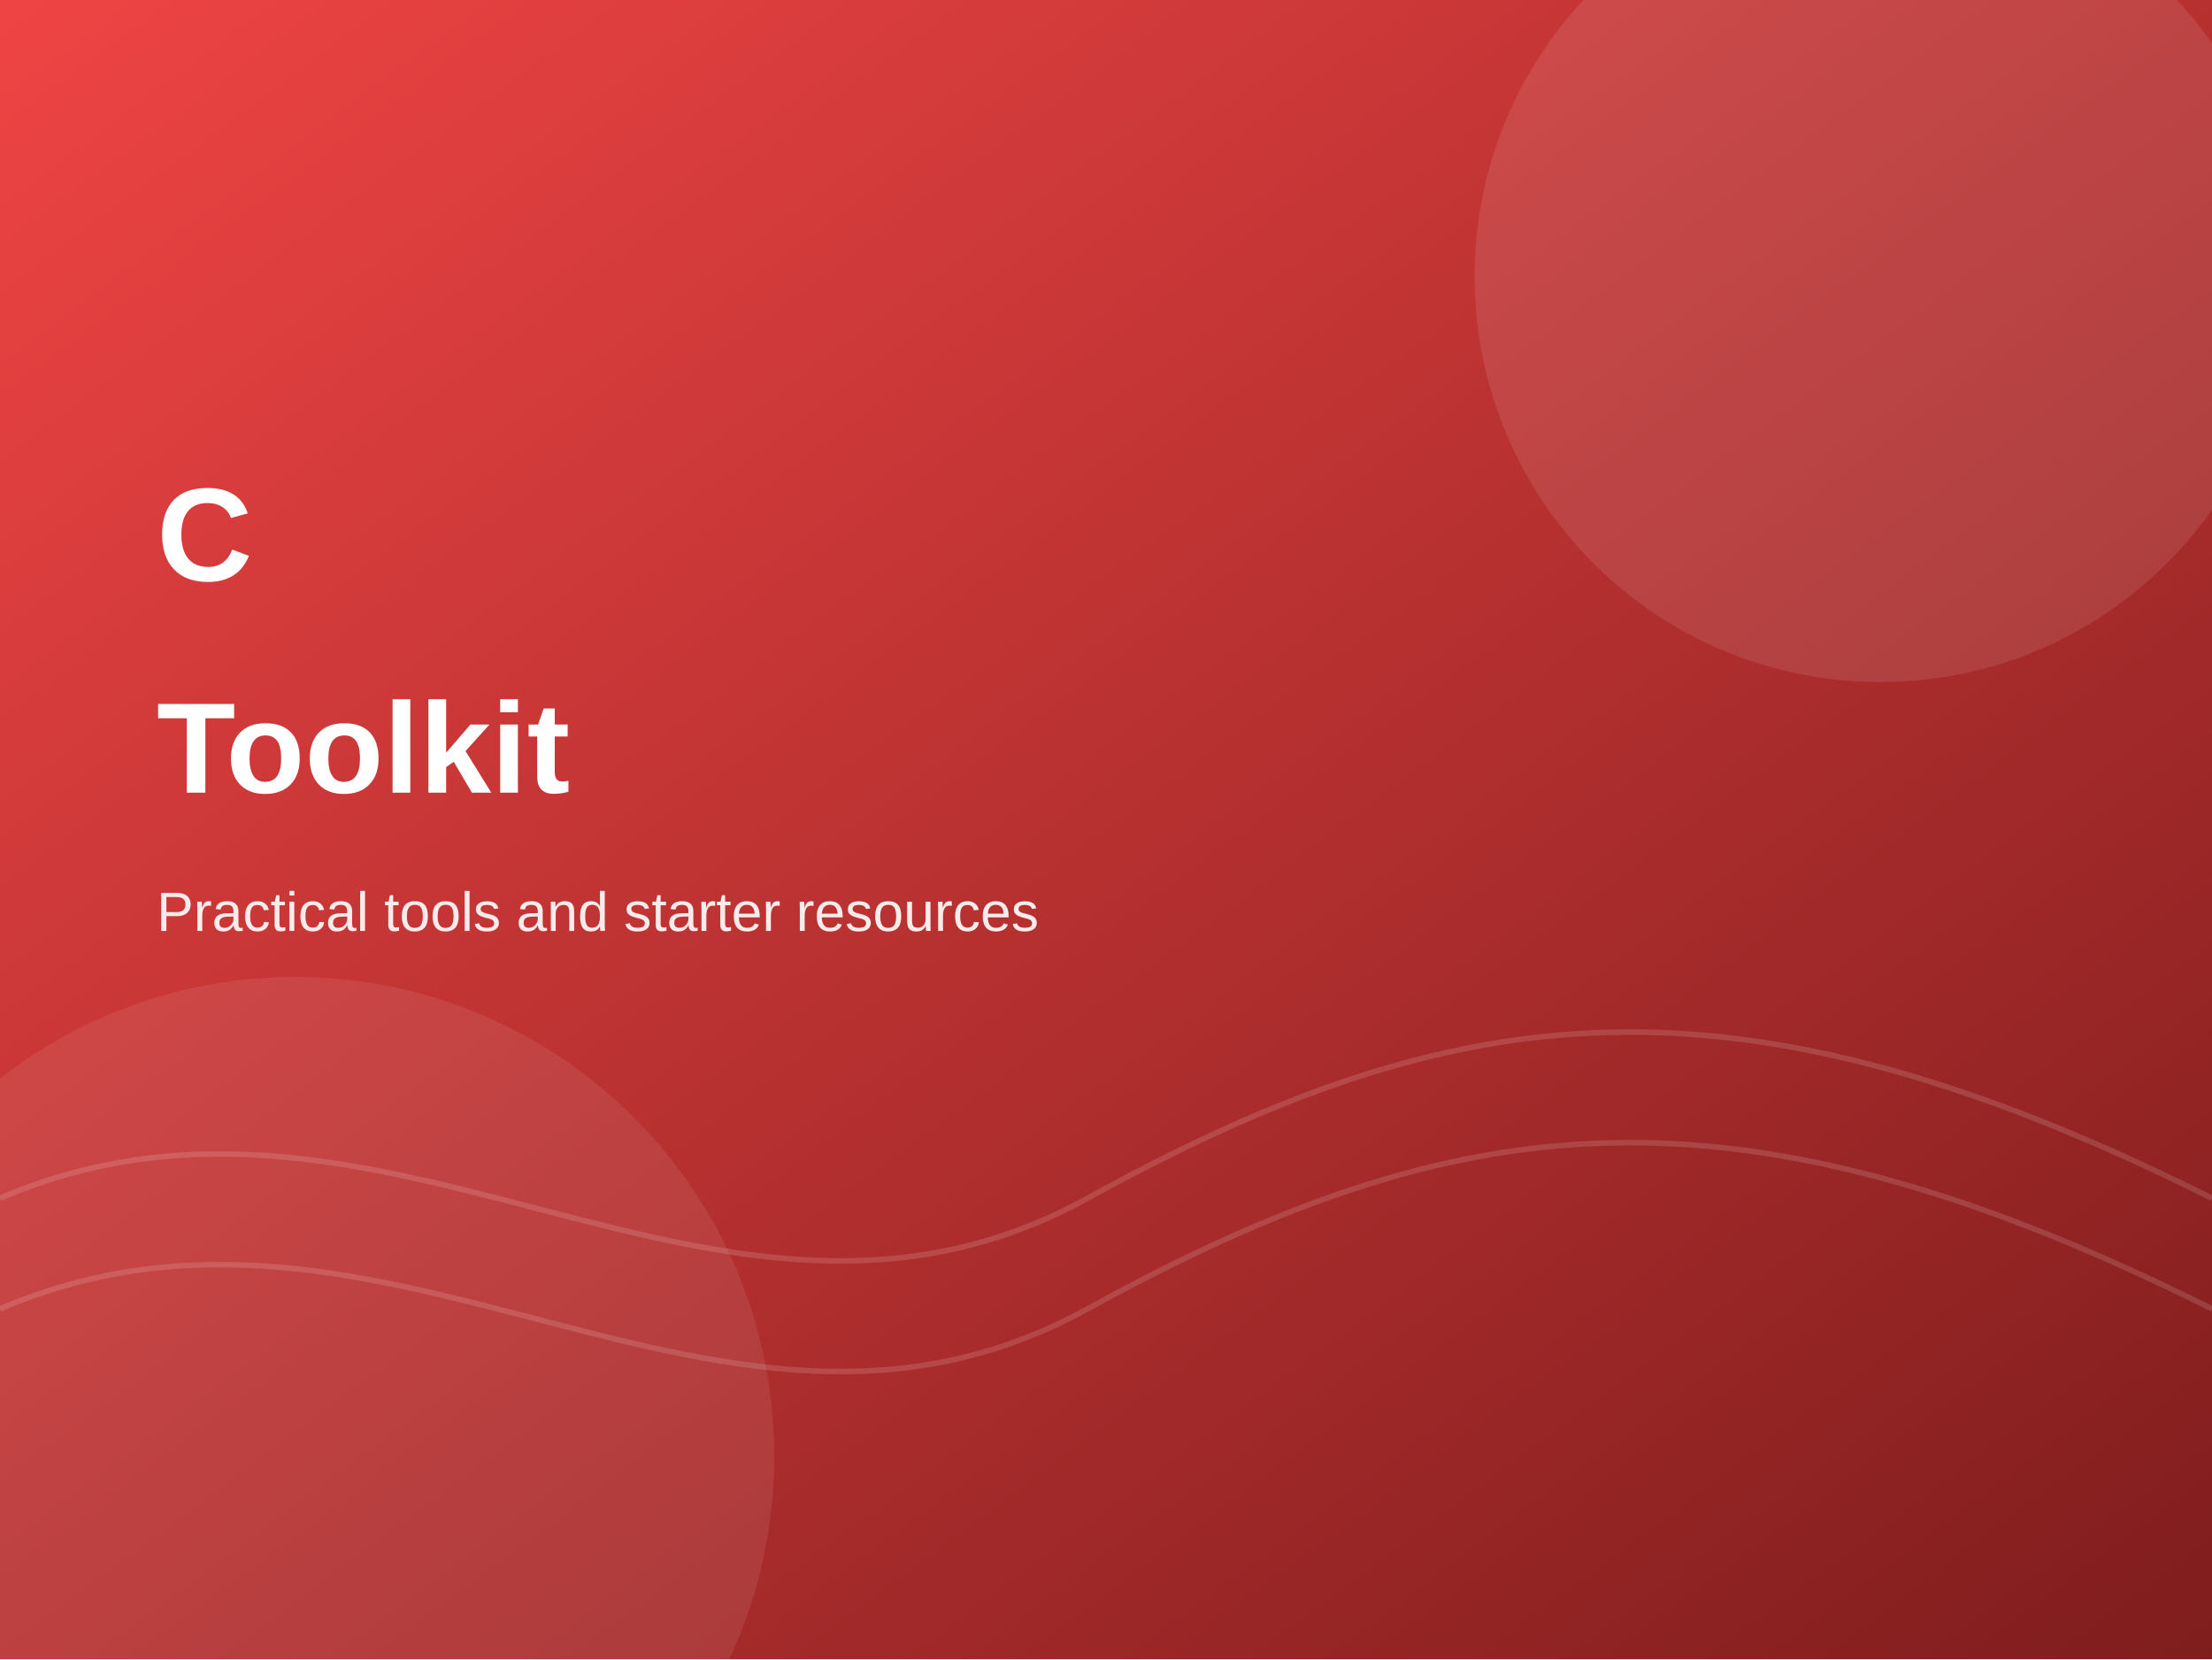
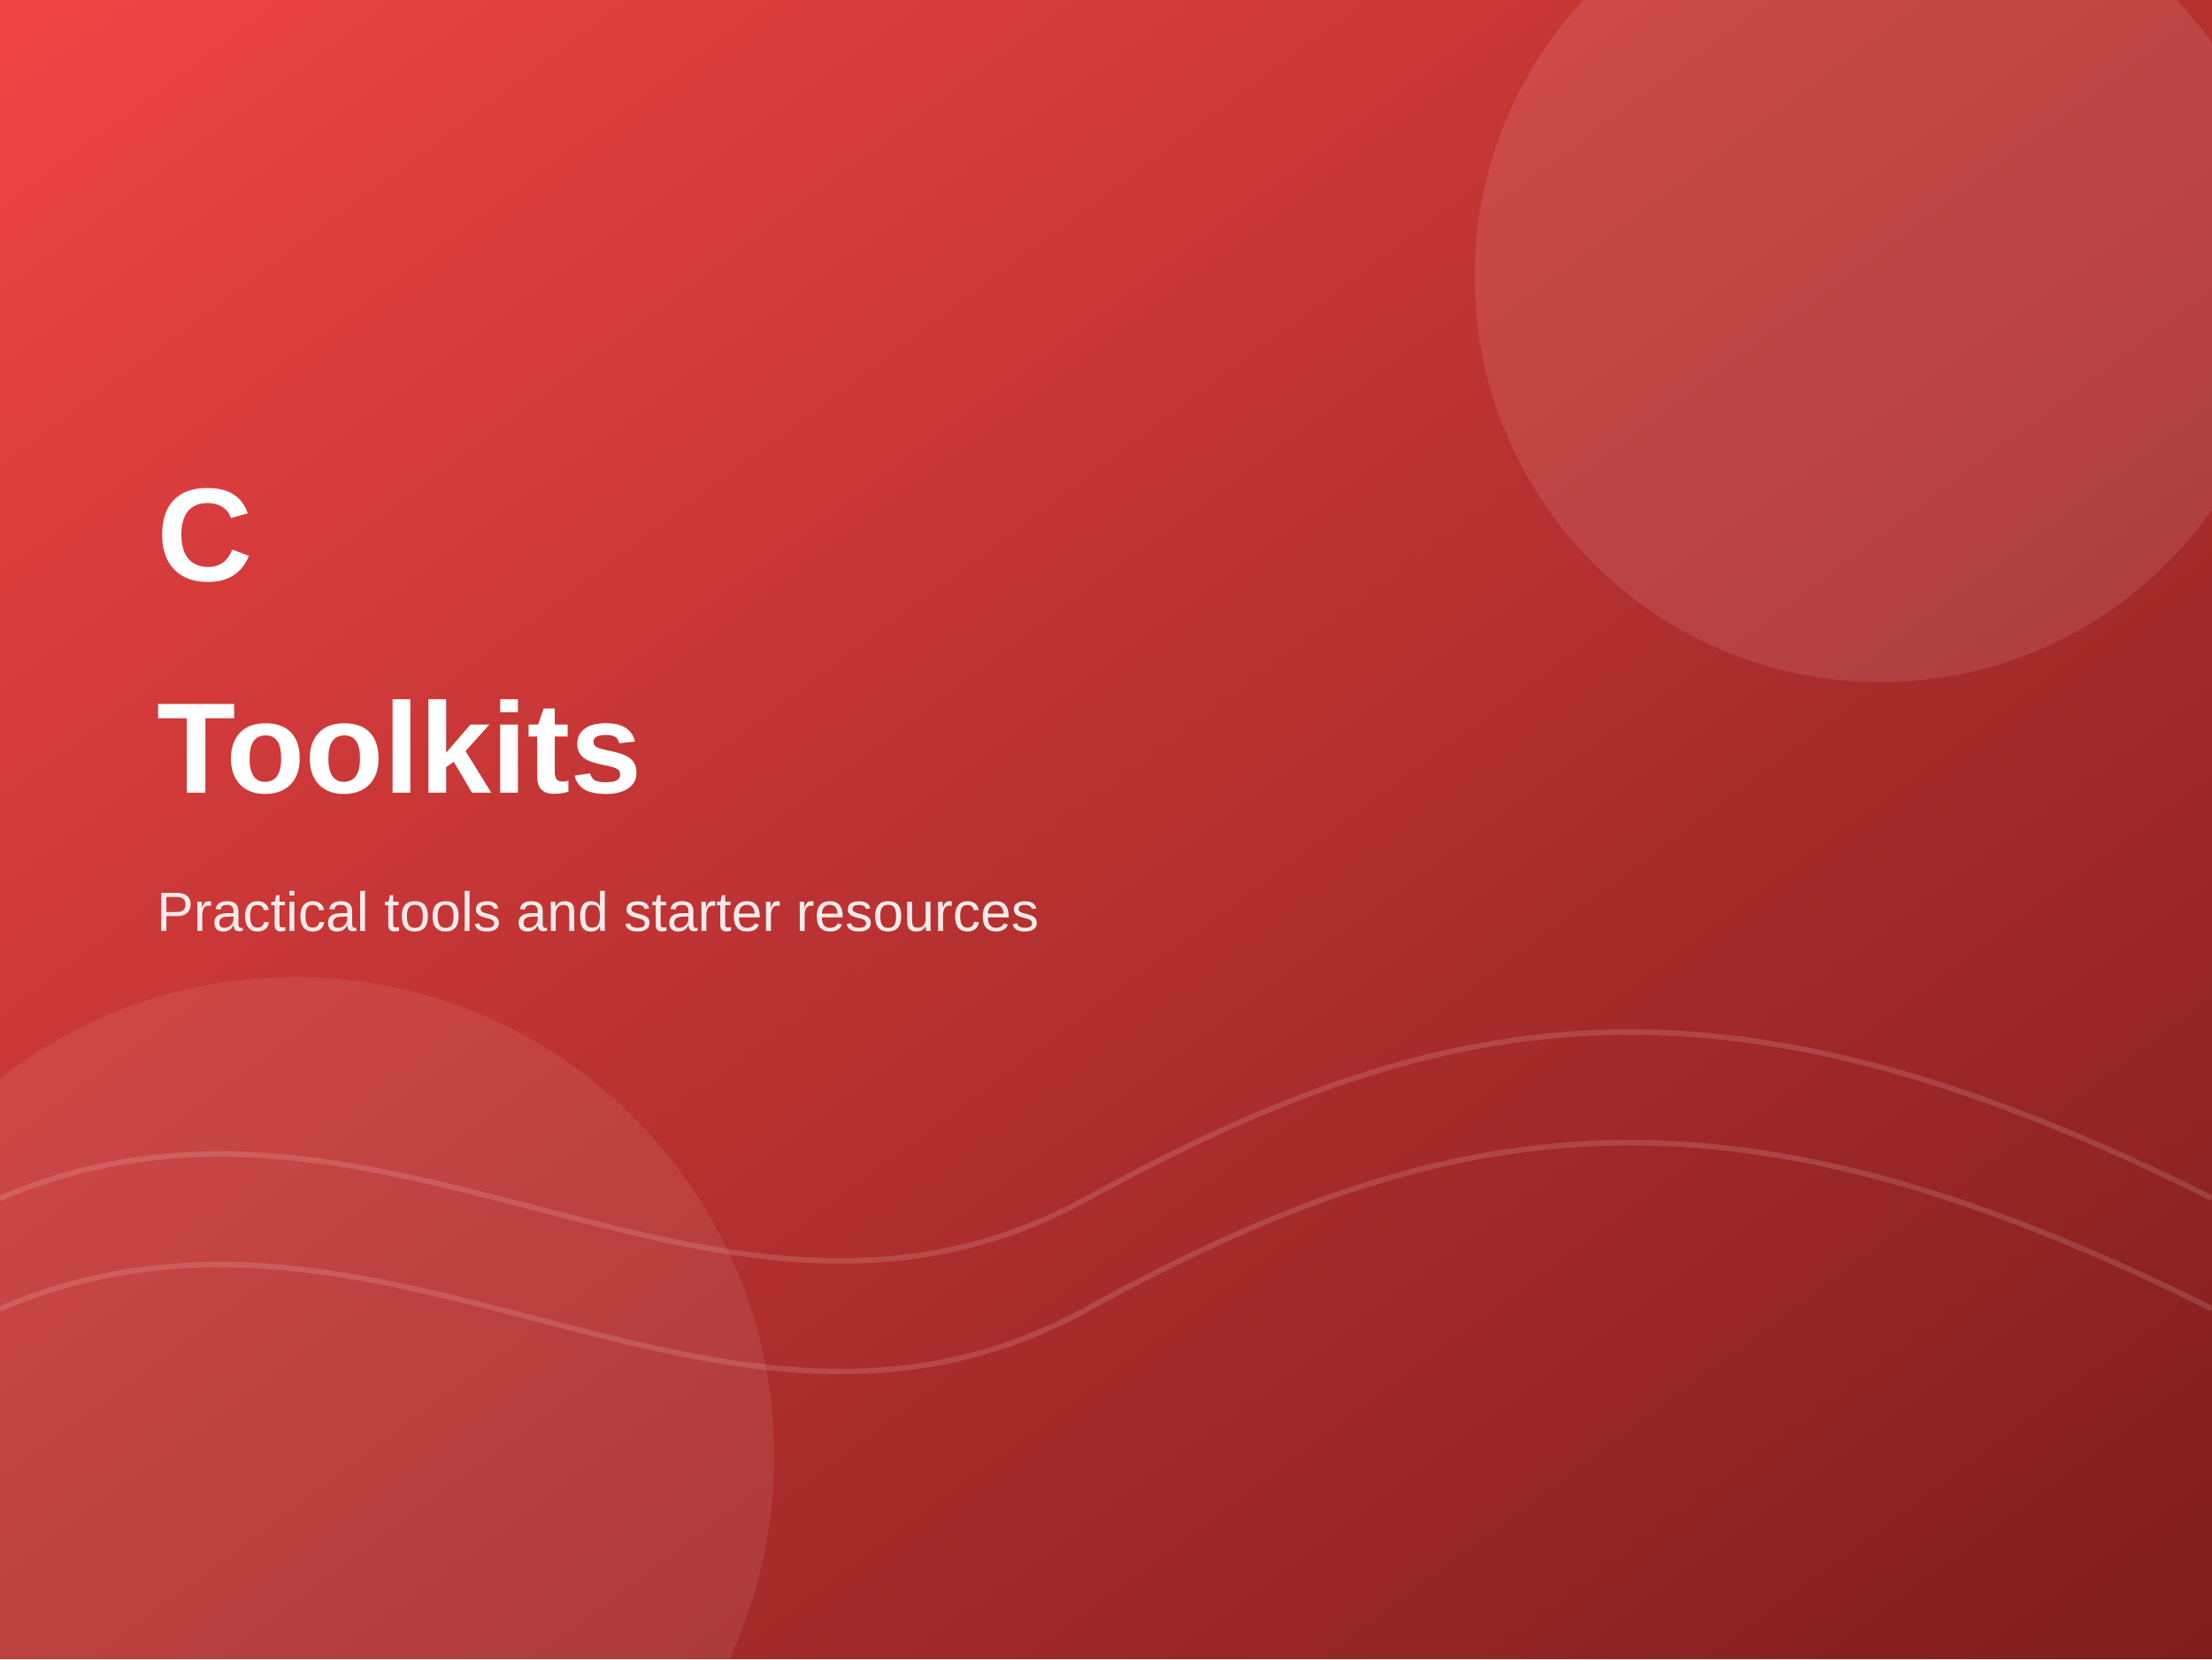
<svg xmlns="http://www.w3.org/2000/svg" width="1200" height="900" viewBox="0 0 1200 900">
  <defs>
    <linearGradient id="g" x1="0" y1="0" x2="1" y2="1">
      <stop offset="0%" stop-color="#ef4444" />
      <stop offset="100%" stop-color="#7f1d1d" />
    </linearGradient>
  </defs>
  <rect width="1200" height="900" fill="url(#g)" />
  <circle cx="1020" cy="150" r="220" fill="#ffffff" opacity=".10" />
  <circle cx="160" cy="790" r="260" fill="#ffffff" opacity=".08" />
  <g fill="none" stroke="#ffffff" stroke-width="3" opacity=".14">
    <path d="M0 650 C210 560,390 760,590 650 S940 520,1200 650" />
    <path d="M0 710 C210 620,390 820,590 710 S940 580,1200 710" />
  </g>
  <text x="85" y="315" font-family="Arial, sans-serif" font-size="72" font-weight="700" fill="#ffffff">C</text>
-   <text x="85" y="430" font-family="Arial, sans-serif" font-size="70" font-weight="700" fill="#ffffff">Toolkit</text>
+   <text x="85" y="430" font-family="Arial, sans-serif" font-size="70" font-weight="700" fill="#ffffff">Toolkits</text>
  <text x="85" y="505" font-family="Arial, sans-serif" font-size="30" fill="#ffffff" opacity=".9">Practical tools and starter resources</text>
</svg>
